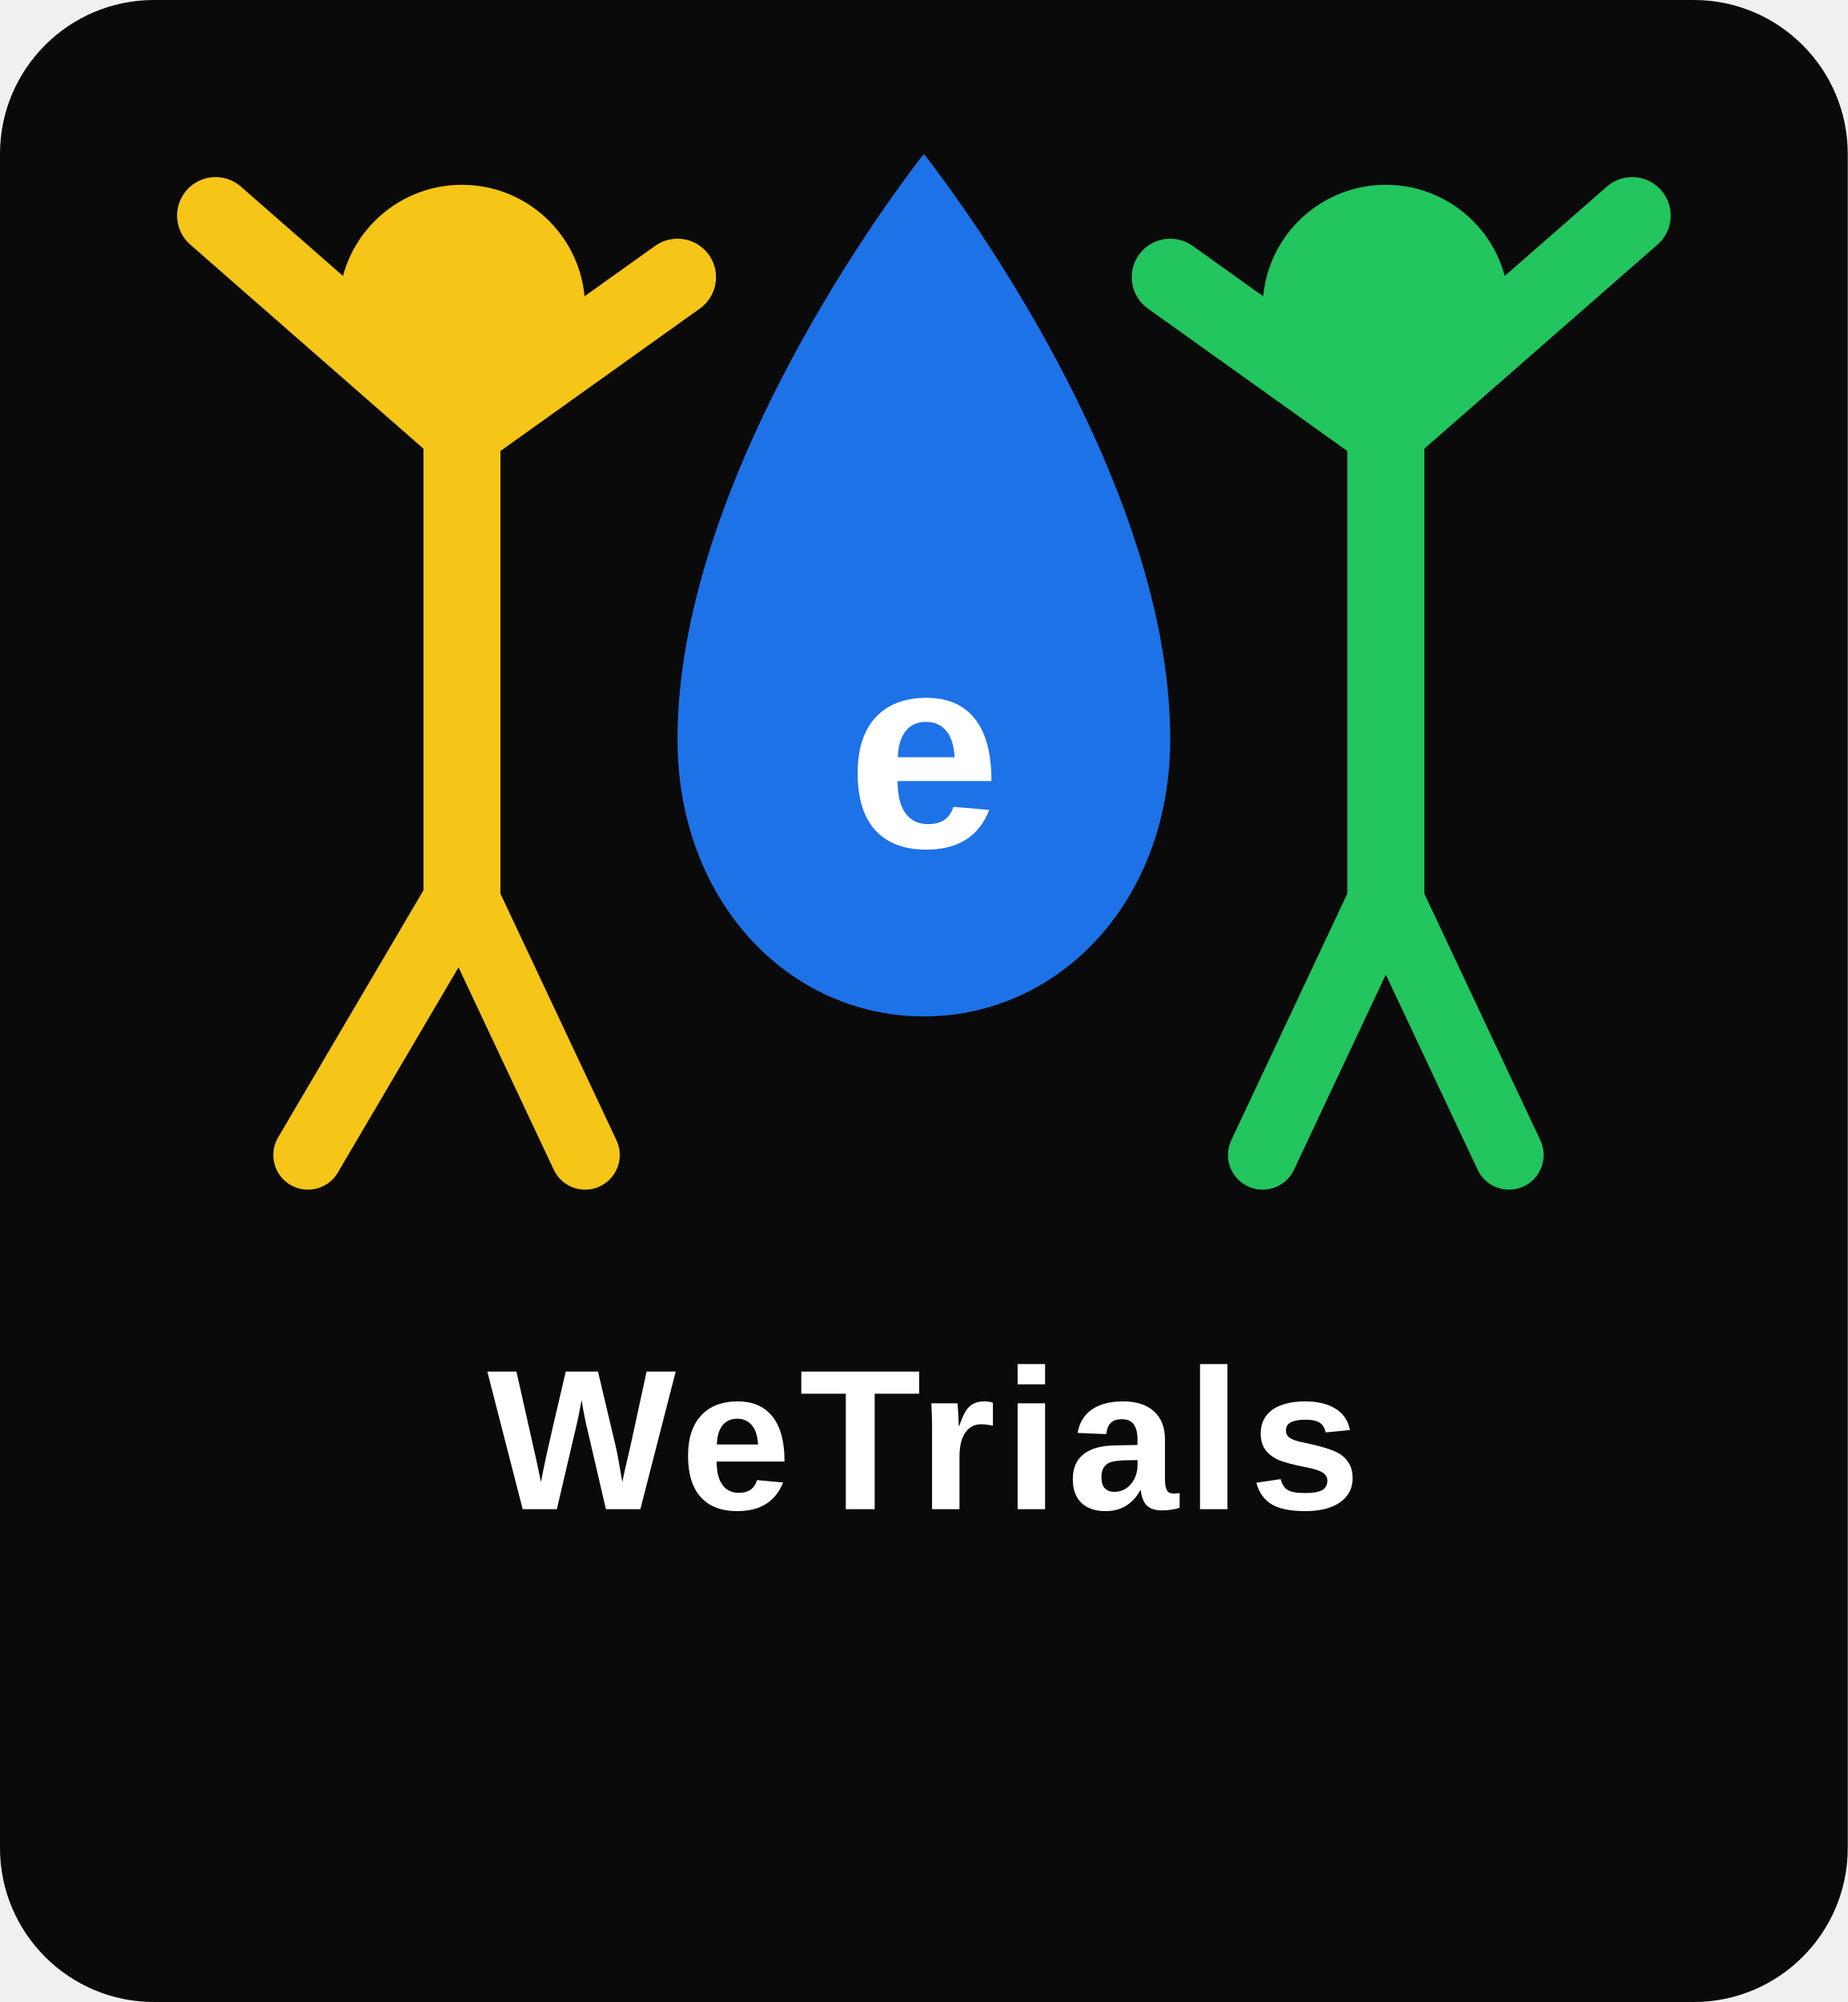
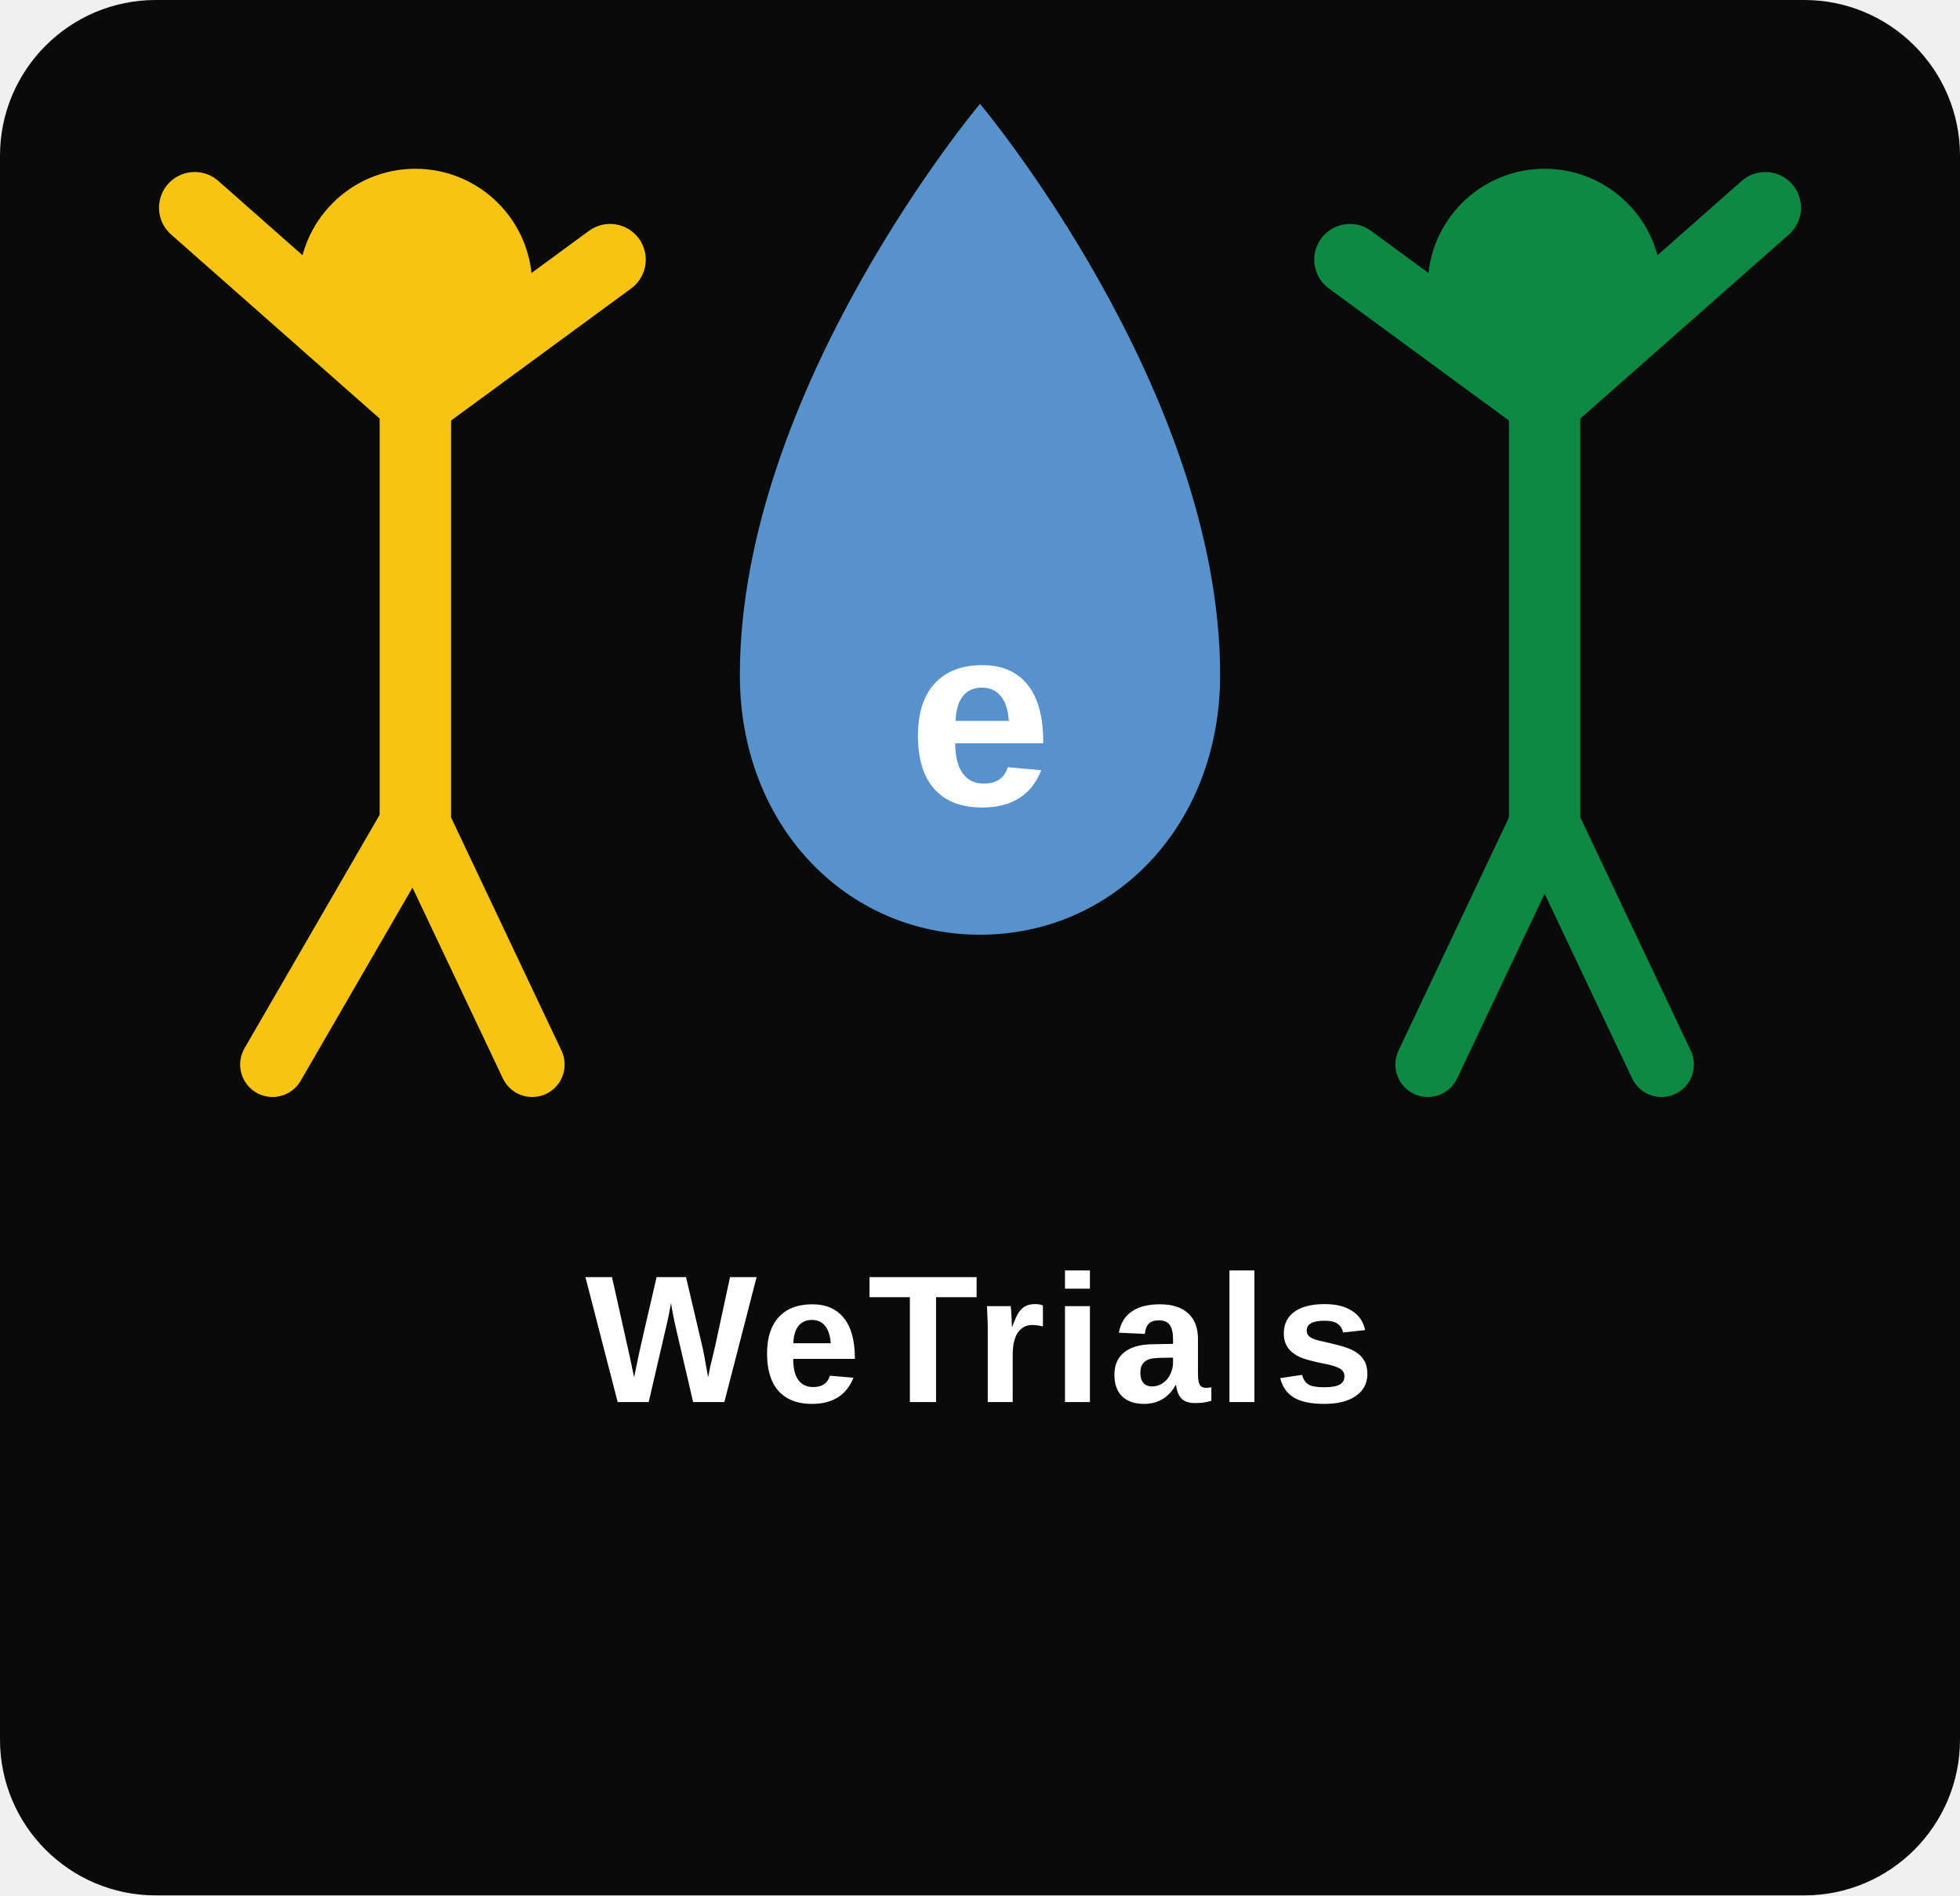
- <svg xmlns="http://www.w3.org/2000/svg" viewBox="0 0 120 130" fill="none">
-   <rect width="120" height="130" rx="10" fill="#0a0a0a" />
-   <circle cx="30" cy="20" r="8" fill="#F5C518" />
-   <path d="M30 28 L14 14" stroke="#F5C518" stroke-width="5" stroke-linecap="round" />
-   <path d="M30 28 L44 18" stroke="#F5C518" stroke-width="5" stroke-linecap="round" />
-   <path d="M30 28 L30 58" stroke="#F5C518" stroke-width="5" stroke-linecap="round" />
-   <path d="M30 58 L20 75" stroke="#F5C518" stroke-width="4.5" stroke-linecap="round" />
-   <path d="M30 58 L38 75" stroke="#F5C518" stroke-width="4.5" stroke-linecap="round" />
-   <circle cx="90" cy="20" r="8" fill="#22C55E" />
-   <path d="M90 28 L106 14" stroke="#22C55E" stroke-width="5" stroke-linecap="round" />
-   <path d="M90 28 L76 18" stroke="#22C55E" stroke-width="5" stroke-linecap="round" />
-   <path d="M90 28 L90 58" stroke="#22C55E" stroke-width="5" stroke-linecap="round" />
-   <path d="M90 58 L82 75" stroke="#22C55E" stroke-width="4.5" stroke-linecap="round" />
-   <path d="M90 58 L98 75" stroke="#22C55E" stroke-width="4.5" stroke-linecap="round" />
-   <path d="M60 10 C60 10 76 30 76 48 C76 58.5 68.8 66 60 66 C51.2 66 44 58.5 44 48 C44 30 60 10 60 10Z" fill="#1D72E8" />
-   <text x="60" y="55" text-anchor="middle" fill="white" font-size="18" font-weight="700" font-family="Arial, sans-serif">e</text>
-   <text x="60" y="98" text-anchor="middle" fill="white" font-size="13" font-weight="600" font-family="Arial, sans-serif" letter-spacing="0.5">WeTrials</text>
+ <svg xmlns="http://www.w3.org/2000/svg" viewBox="0 0 151 146" fill="none">
+   <rect width="151" height="146" rx="12" fill="#0a0a0a" />
+   <circle cx="32" cy="22" r="9" fill="#F7C413" />
+   <path d="M32 31 L15 16" stroke="#F7C413" stroke-width="5.5" stroke-linecap="round" />
+   <path d="M32 31 L47 20" stroke="#F7C413" stroke-width="5.5" stroke-linecap="round" />
+   <path d="M32 31 L32 63" stroke="#F7C413" stroke-width="5.5" stroke-linecap="round" />
+   <path d="M32 63 L21 82" stroke="#F7C413" stroke-width="5" stroke-linecap="round" />
+   <path d="M32 63 L41 82" stroke="#F7C413" stroke-width="5" stroke-linecap="round" />
+   <circle cx="119" cy="22" r="9" fill="#0D8944" />
+   <path d="M119 31 L136 16" stroke="#0D8944" stroke-width="5.5" stroke-linecap="round" />
+   <path d="M119 31 L104 20" stroke="#0D8944" stroke-width="5.5" stroke-linecap="round" />
+   <path d="M119 31 L119 63" stroke="#0D8944" stroke-width="5.5" stroke-linecap="round" />
+   <path d="M119 63 L110 82" stroke="#0D8944" stroke-width="5" stroke-linecap="round" />
+   <path d="M119 63 L128 82" stroke="#0D8944" stroke-width="5" stroke-linecap="round" />
+   <path d="M75.5 8 C75.5 8 94 30 94 52 C94 63.6 85.8 72 75.5 72 C65.2 72 57 63.6 57 52 C57 30 75.5 8 75.5 8Z" fill="#5892CD" />
+   <text x="75.5" y="62" text-anchor="middle" fill="white" font-size="20" font-weight="700" font-family="Arial, sans-serif">e</text>
+   <text x="75.5" y="108" text-anchor="middle" fill="white" font-size="14" font-weight="600" font-family="Arial, sans-serif" letter-spacing="0.5">WeTrials</text>
</svg>
